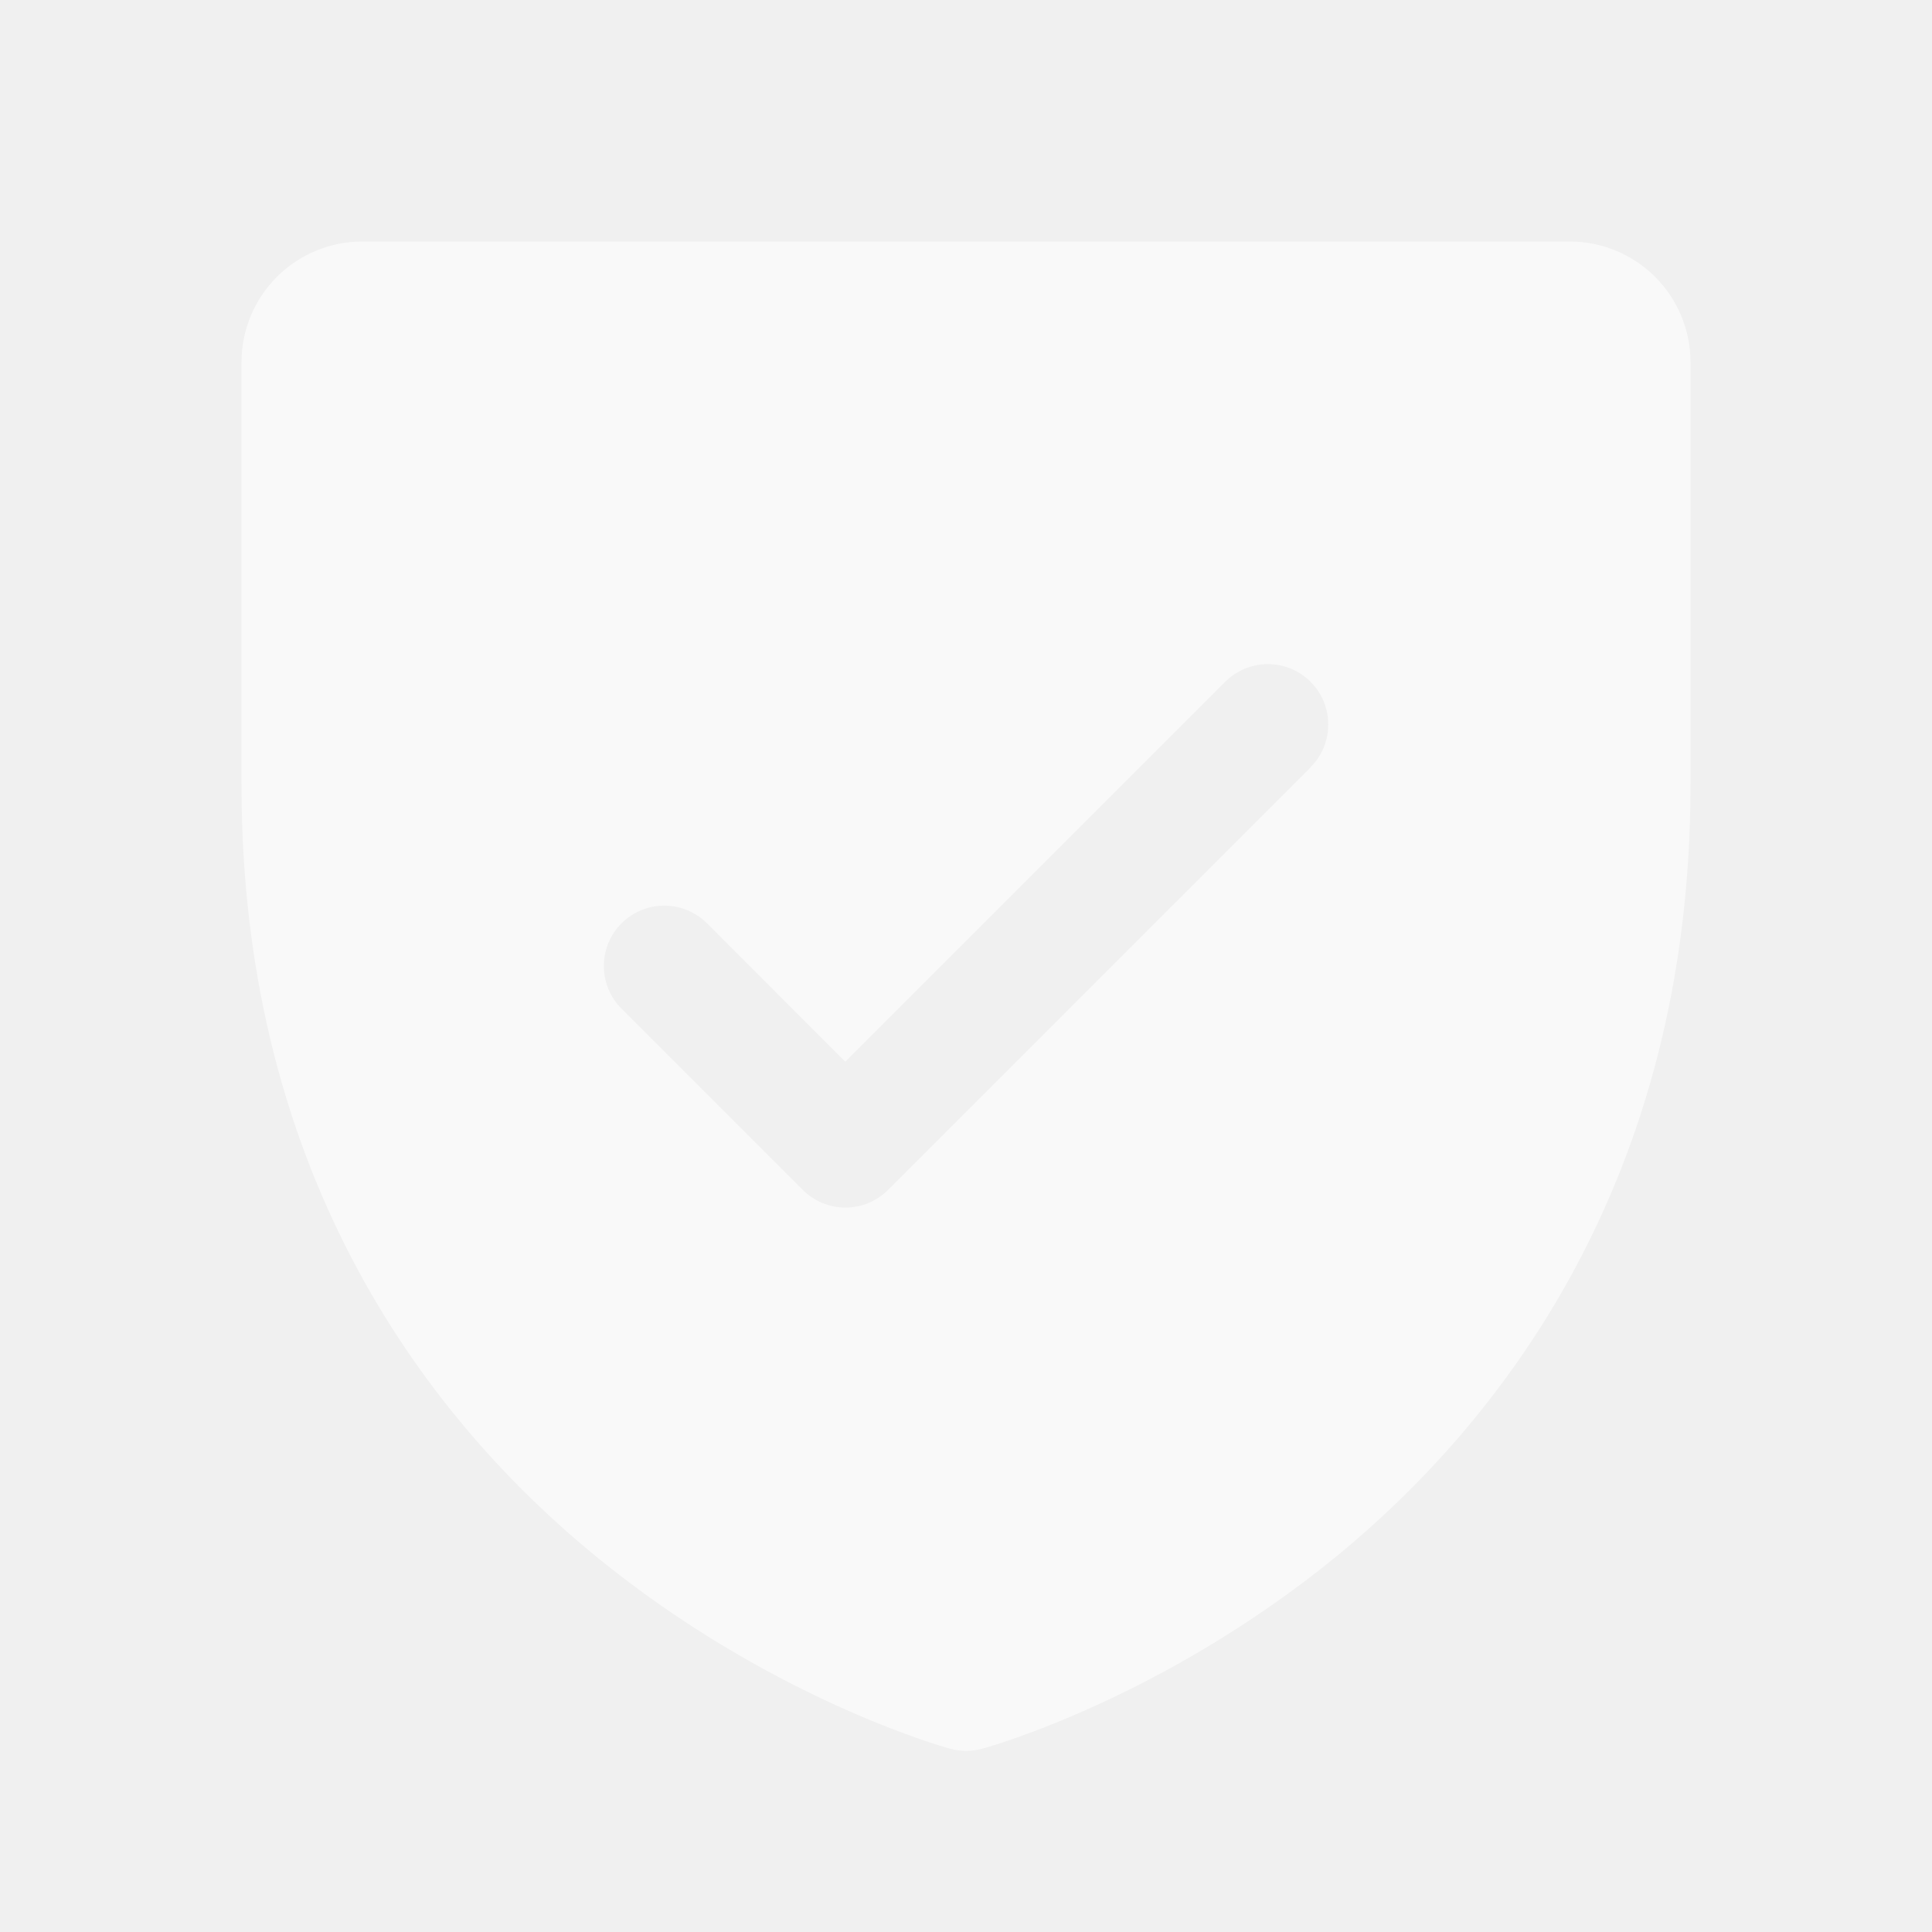
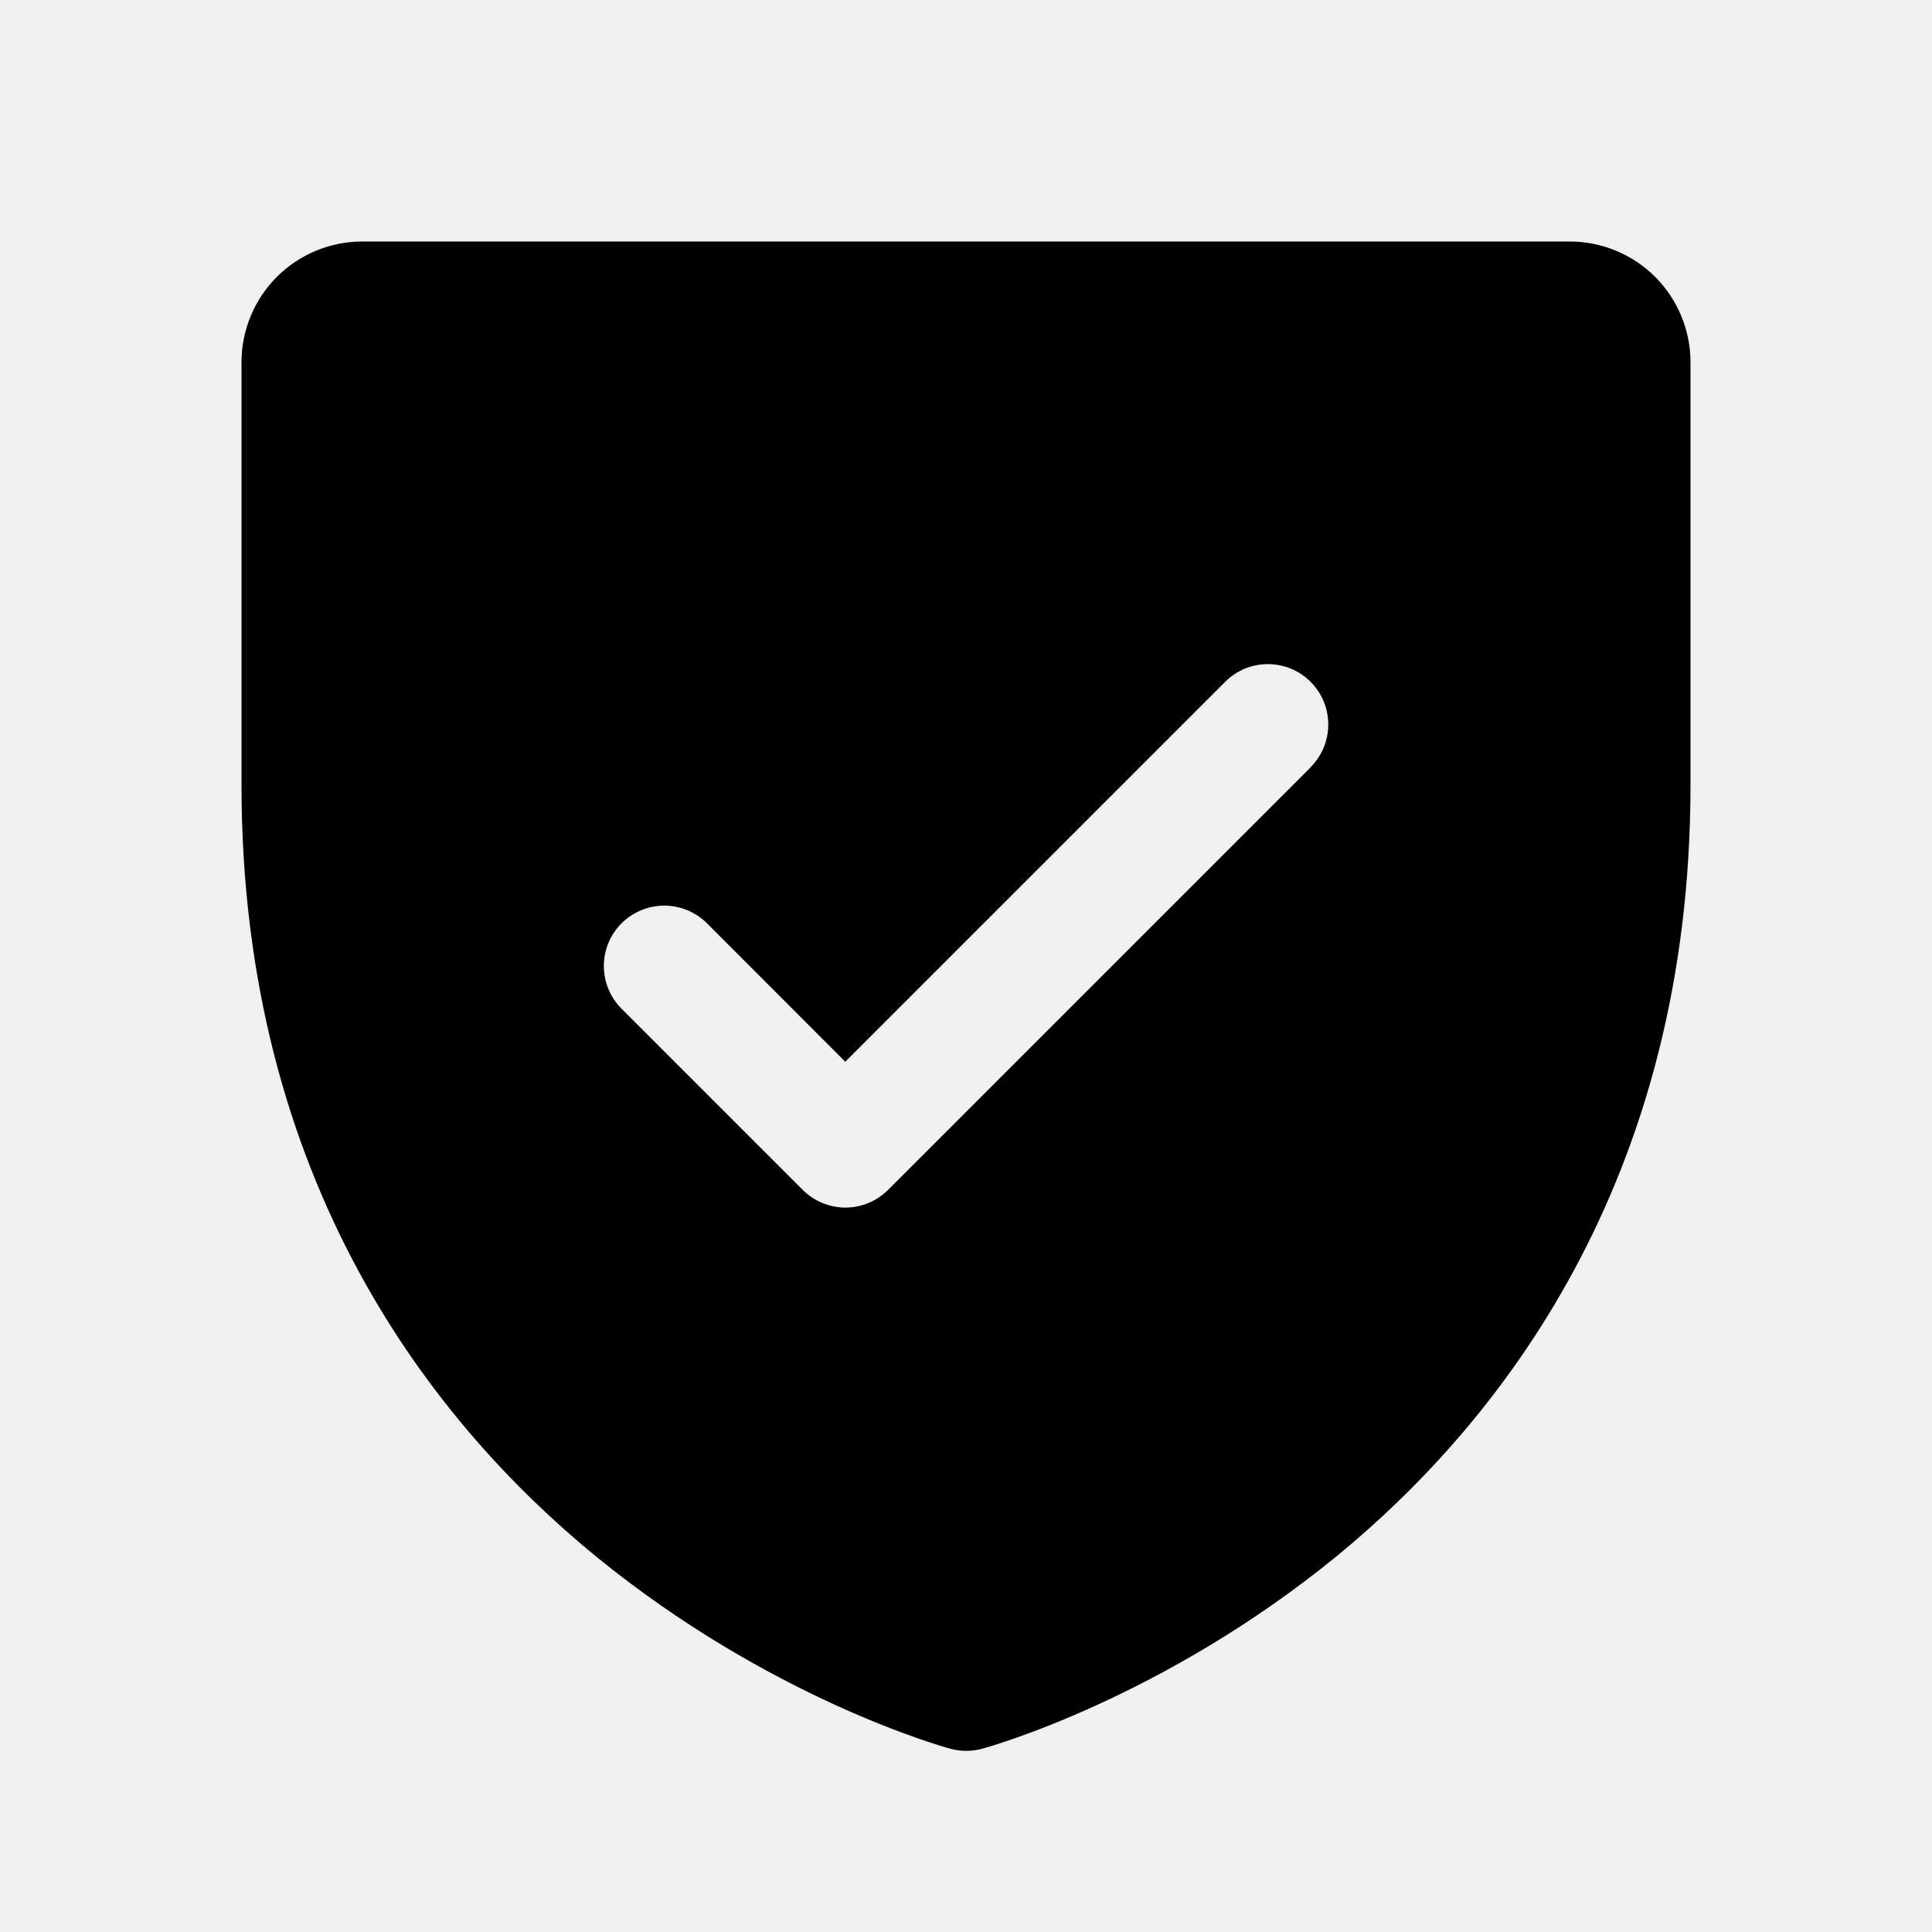
<svg xmlns="http://www.w3.org/2000/svg" preserveAspectRatio="none" overflow="visible" style="display: block;" width="20" height="20" viewBox="0 0 20 20" fill="none">
  <g id="shield-check">
-     <path id="Vector" d="M16.25 2.5H3.75C3.418 2.5 3.101 2.632 2.866 2.866C2.632 3.101 2.5 3.418 2.5 3.75V8.125C2.5 12.244 4.494 14.74 6.166 16.109C7.968 17.582 9.76 18.082 9.838 18.103C9.946 18.132 10.059 18.132 10.166 18.103C10.245 18.082 12.034 17.582 13.838 16.109C15.506 14.74 17.5 12.244 17.5 8.125V3.75C17.5 3.418 17.368 3.101 17.134 2.866C16.899 2.632 16.581 2.5 16.25 2.5ZM13.569 7.942L9.194 12.317C9.136 12.375 9.067 12.421 8.991 12.453C8.915 12.484 8.834 12.501 8.752 12.501C8.669 12.501 8.588 12.484 8.512 12.453C8.436 12.421 8.367 12.375 8.309 12.317L6.434 10.442C6.317 10.325 6.251 10.166 6.251 10C6.251 9.834 6.317 9.675 6.434 9.558C6.552 9.441 6.711 9.375 6.877 9.375C7.042 9.375 7.201 9.441 7.319 9.558L8.75 10.991L12.683 7.058C12.741 7 12.81 6.954 12.886 6.922C12.962 6.891 13.043 6.875 13.125 6.875C13.207 6.875 13.288 6.891 13.364 6.922C13.44 6.954 13.509 7 13.567 7.058C13.625 7.116 13.671 7.185 13.703 7.261C13.734 7.337 13.75 7.418 13.75 7.5C13.75 7.582 13.734 7.663 13.703 7.739C13.671 7.815 13.625 7.884 13.567 7.942H13.569Z" fill="white" fill-opacity="0.6" />
+     <path id="Vector" d="M16.25 2.5H3.75C3.418 2.5 3.101 2.632 2.866 2.866C2.632 3.101 2.5 3.418 2.5 3.75V8.125C2.5 12.244 4.494 14.74 6.166 16.109C7.968 17.582 9.76 18.082 9.838 18.103C9.946 18.132 10.059 18.132 10.166 18.103C10.245 18.082 12.034 17.582 13.838 16.109C15.506 14.74 17.5 12.244 17.5 8.125V3.75C17.5 3.418 17.368 3.101 17.134 2.866C16.899 2.632 16.581 2.5 16.25 2.5ZM13.569 7.942L9.194 12.317C9.136 12.375 9.067 12.421 8.991 12.453C8.915 12.484 8.834 12.501 8.752 12.501C8.669 12.501 8.588 12.484 8.512 12.453C8.436 12.421 8.367 12.375 8.309 12.317L6.434 10.442C6.317 10.325 6.251 10.166 6.251 10C6.251 9.834 6.317 9.675 6.434 9.558C6.552 9.441 6.711 9.375 6.877 9.375C7.042 9.375 7.201 9.441 7.319 9.558L8.75 10.991L12.683 7.058C12.741 7 12.81 6.954 12.886 6.922C12.962 6.891 13.043 6.875 13.125 6.875C13.207 6.875 13.288 6.891 13.364 6.922C13.44 6.954 13.509 7 13.567 7.058C13.625 7.116 13.671 7.185 13.703 7.261C13.734 7.337 13.75 7.418 13.75 7.5C13.75 7.582 13.734 7.663 13.703 7.739C13.671 7.815 13.625 7.884 13.567 7.942H13.569Z" fill="black" />
  </g>
</svg>
